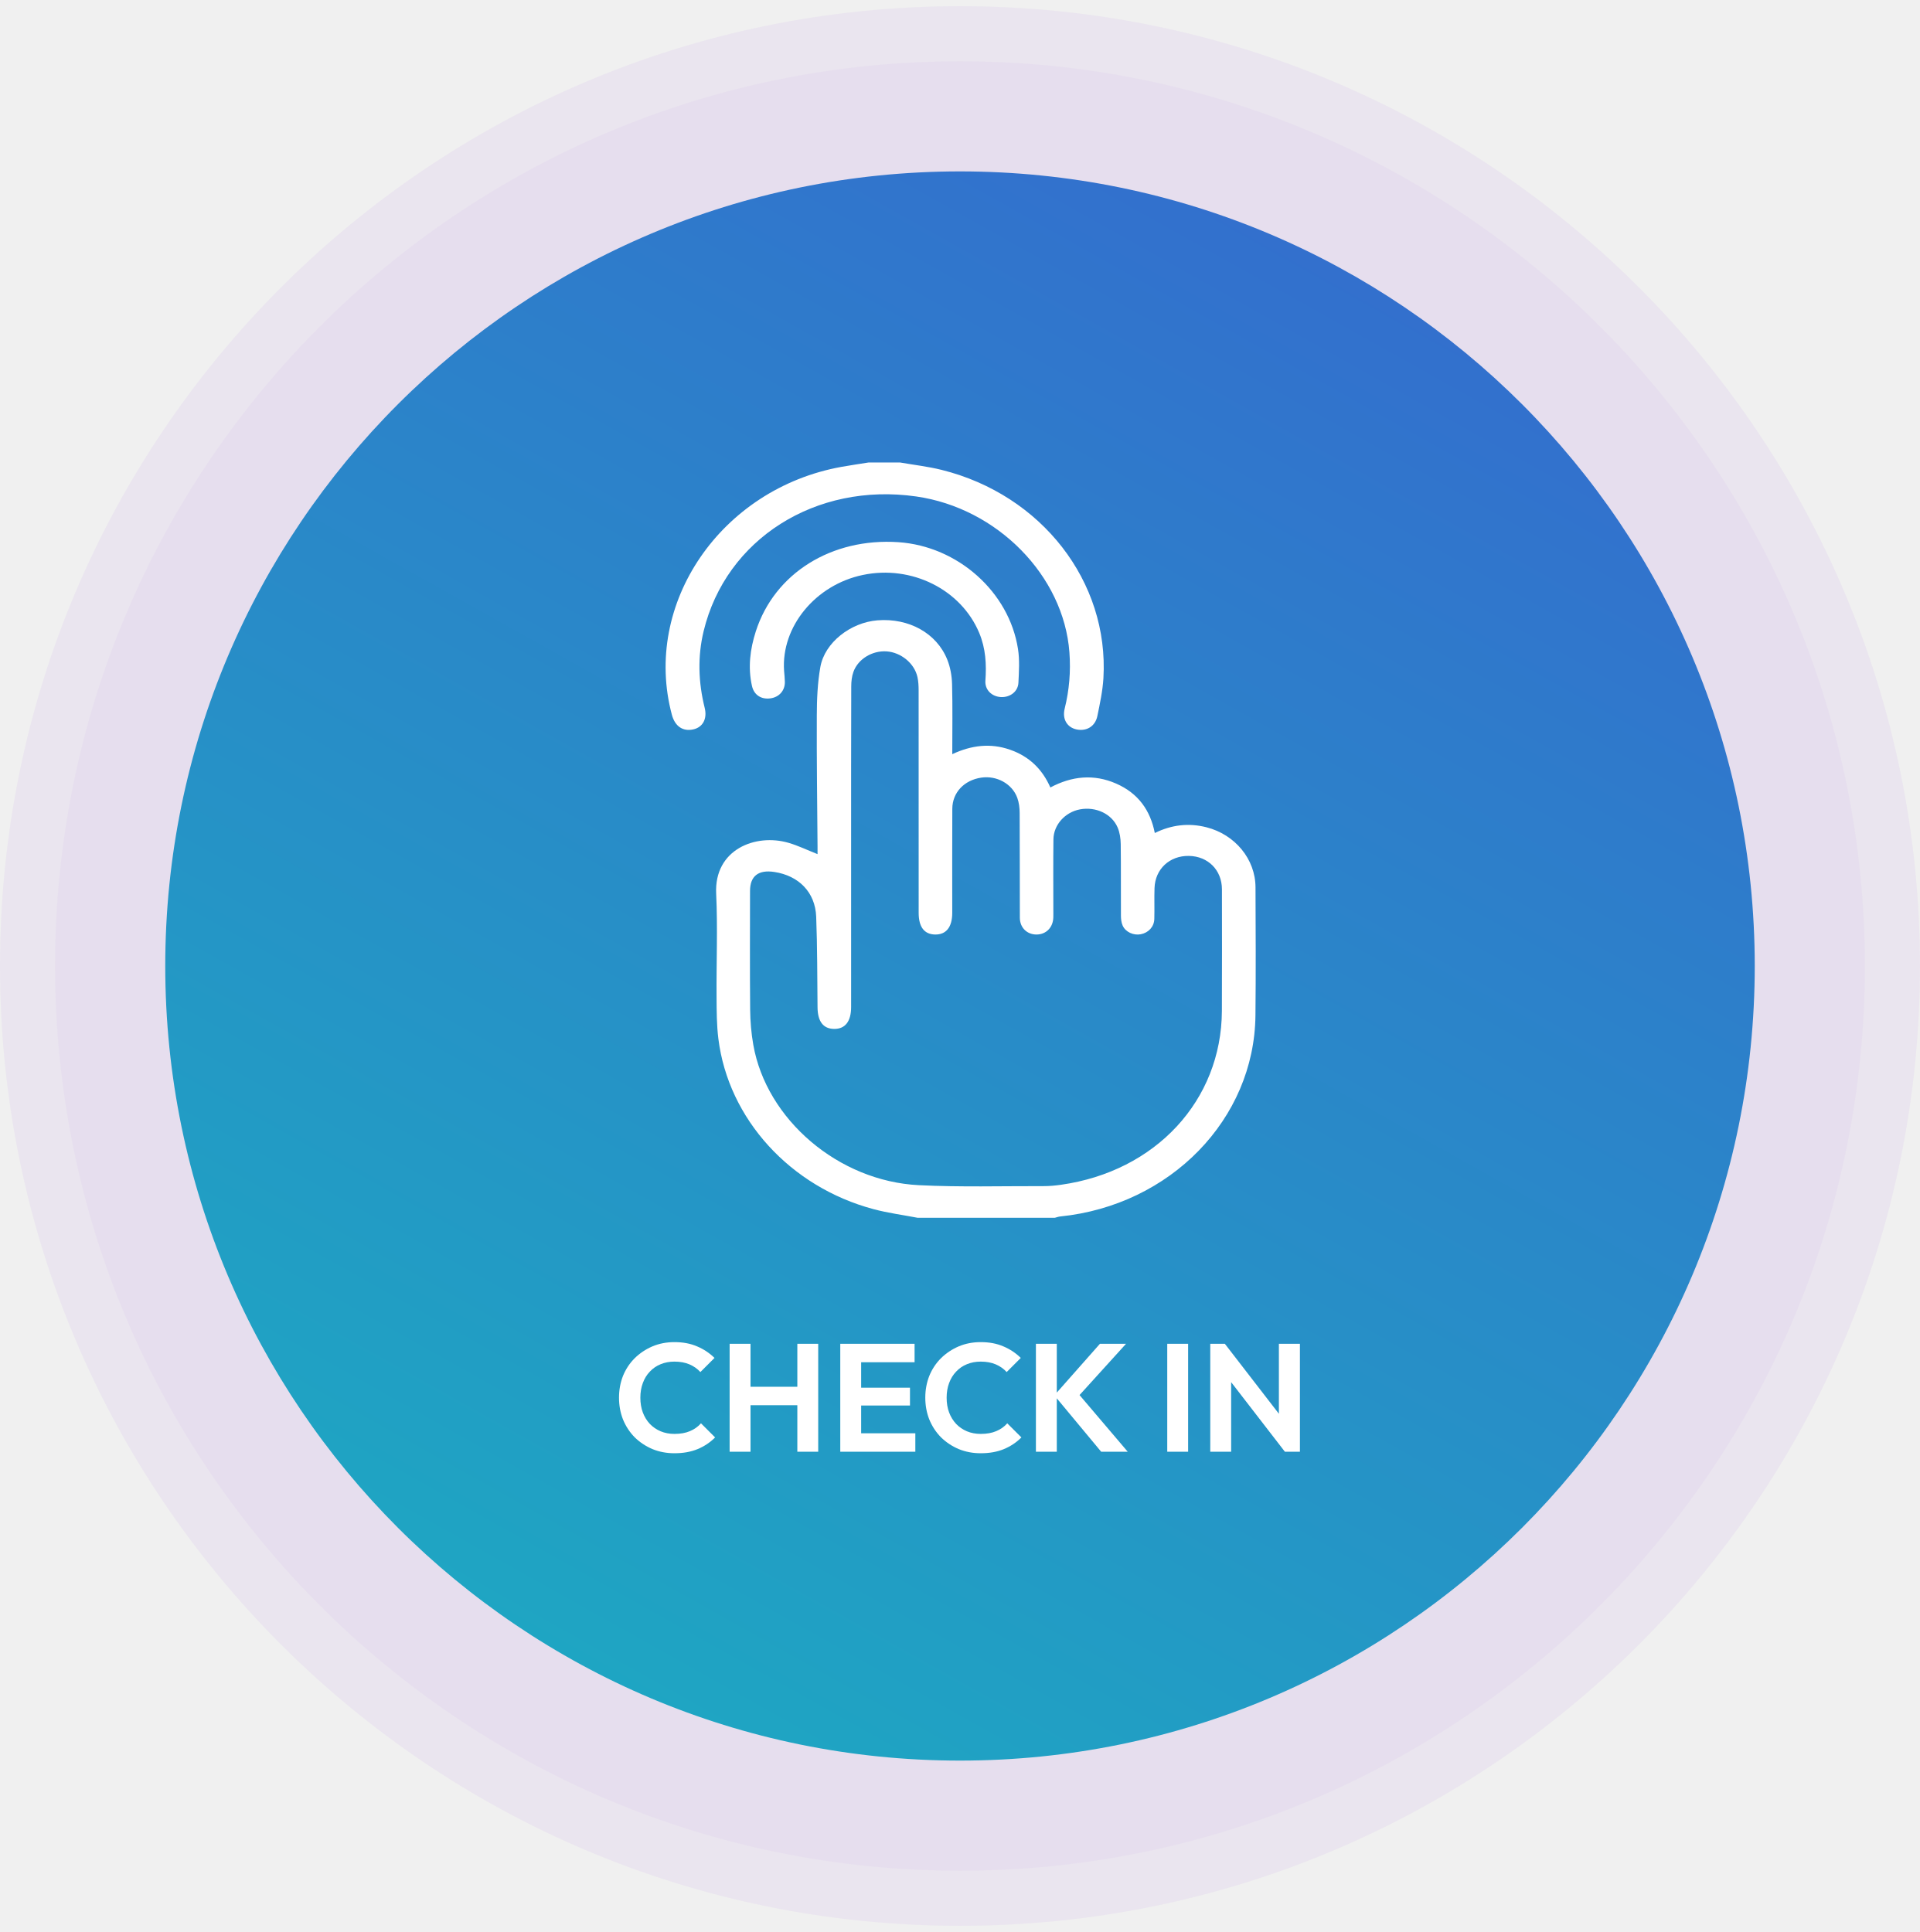
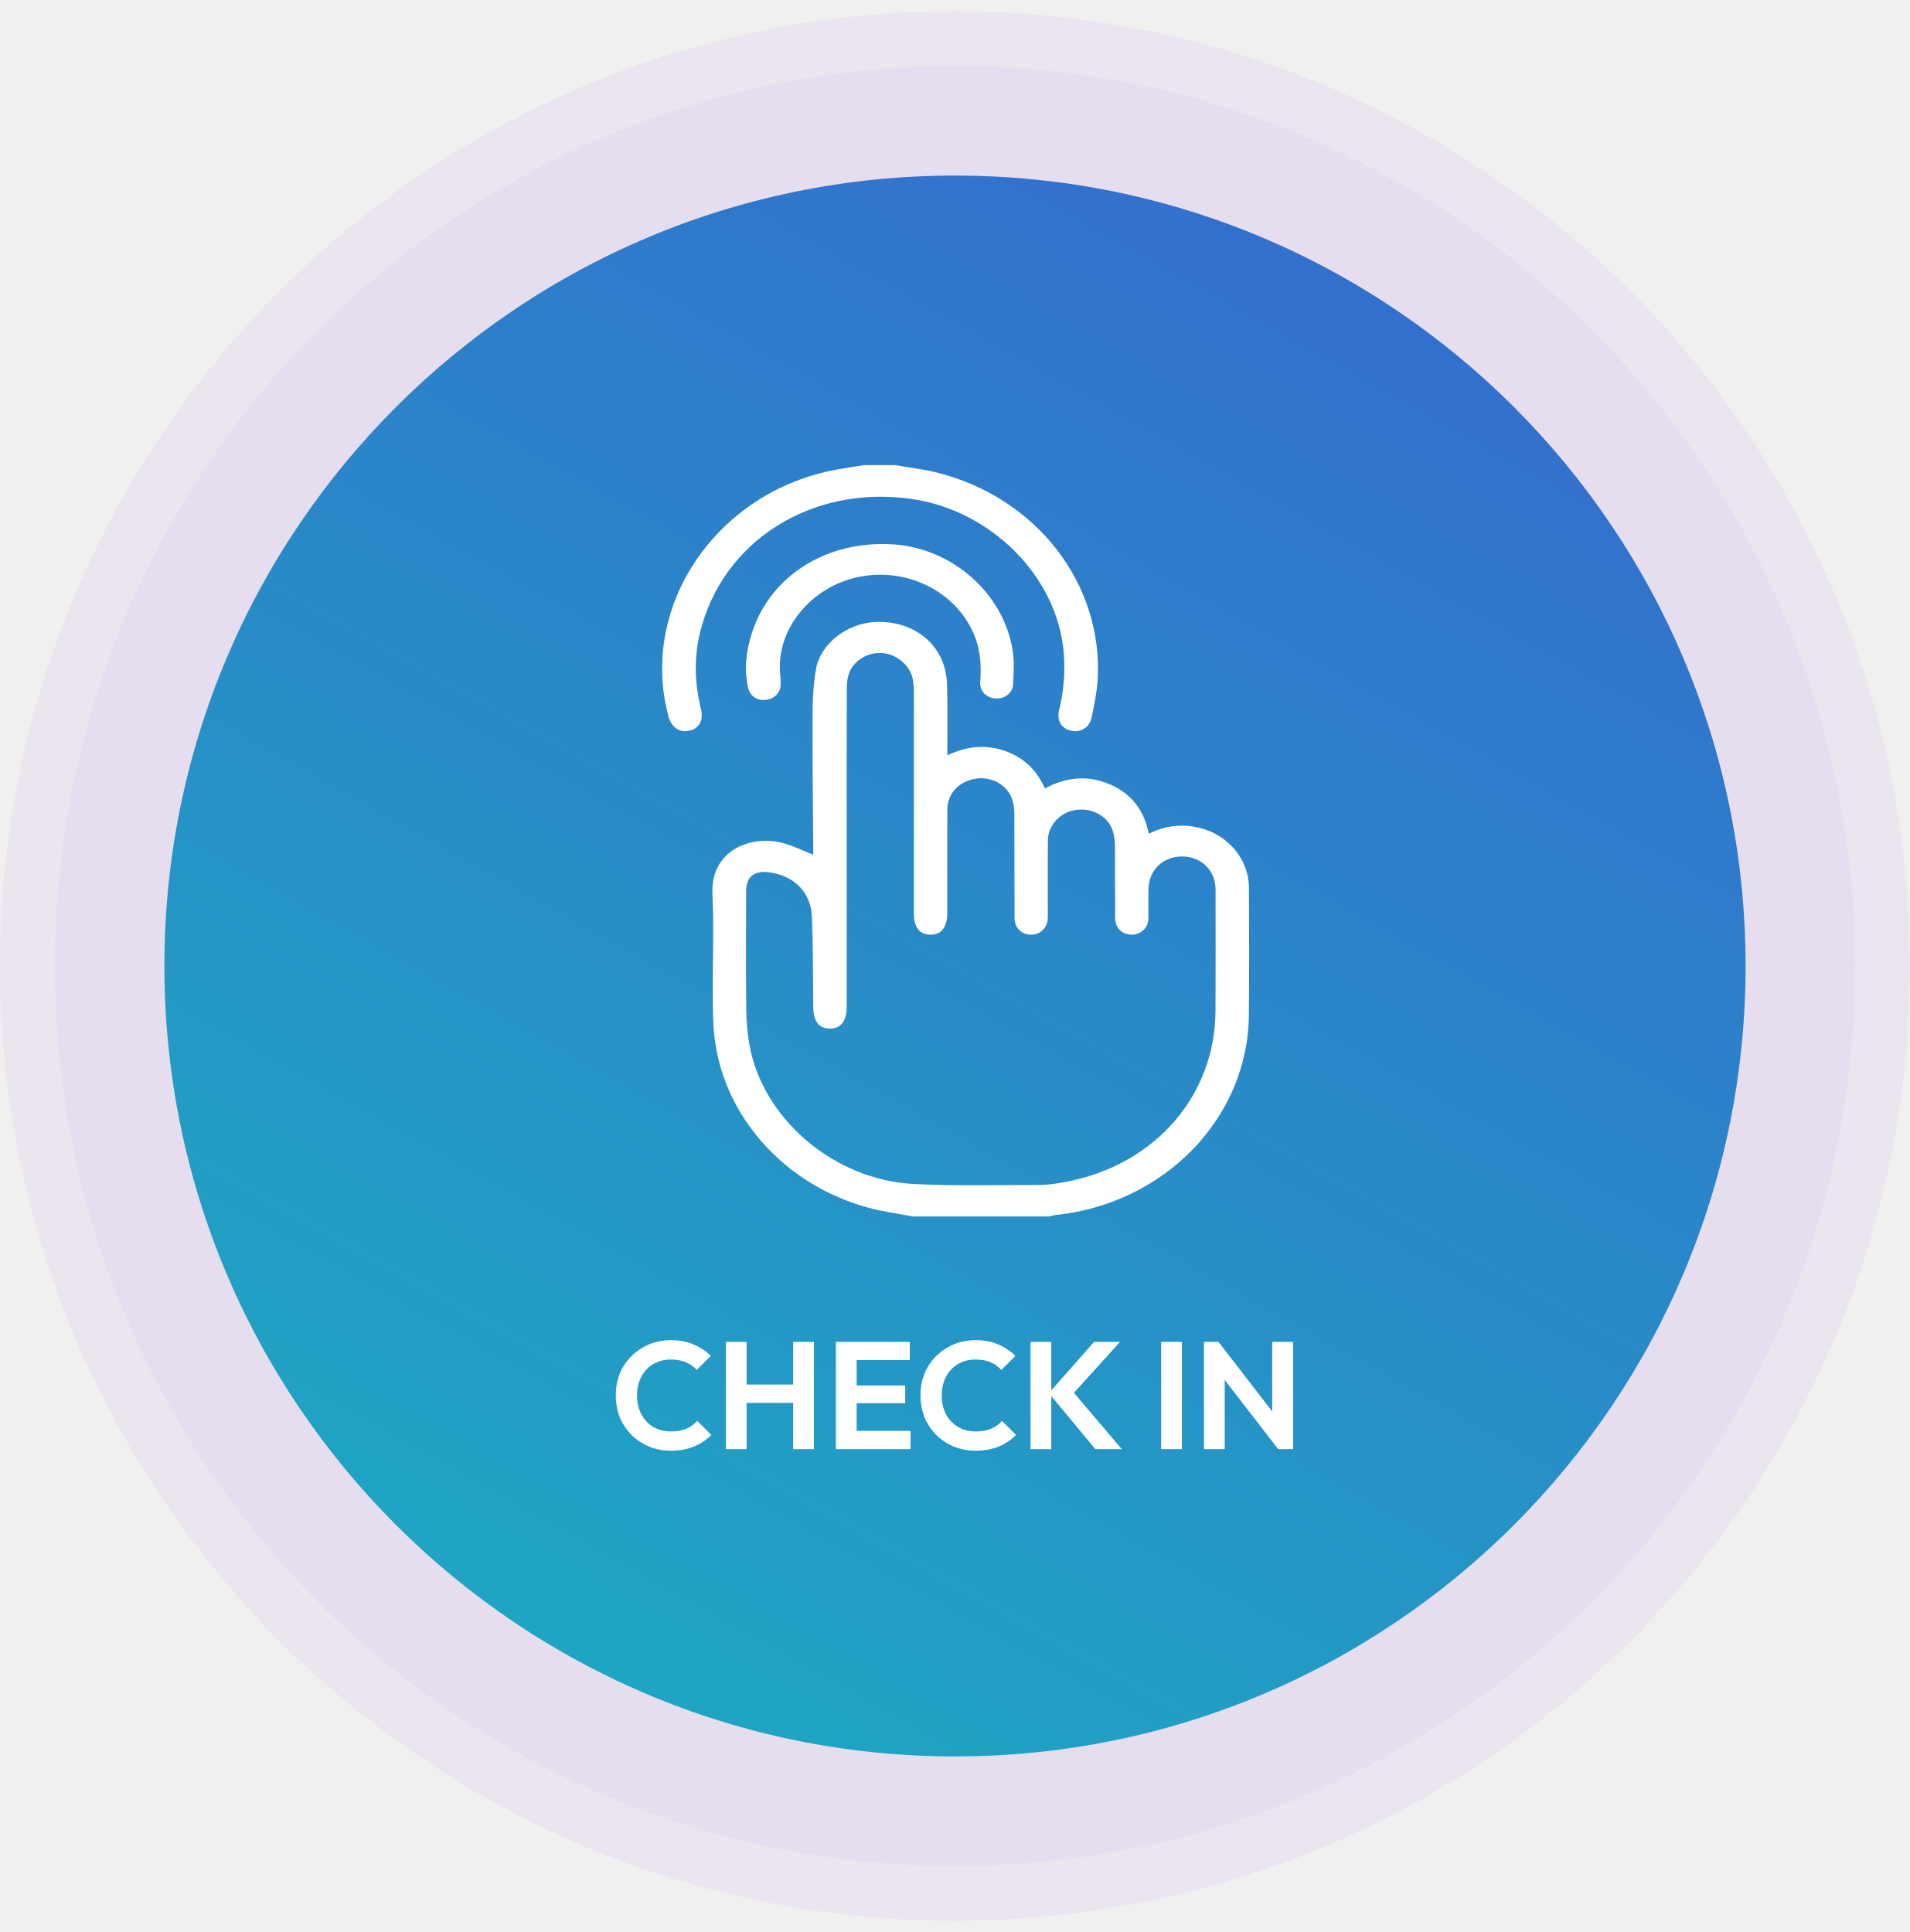
- <svg xmlns="http://www.w3.org/2000/svg" width="155" height="156" viewBox="0 0 155 156" fill="none">
+ <svg xmlns="http://www.w3.org/2000/svg" width="170" height="172" viewBox="0 0 155 156" fill="none">
  <circle cx="77.5" cy="78" r="77.5" fill="#7012CE" fill-opacity="0.05" />
  <circle opacity="0.63" cx="77.499" cy="78" r="73.053" fill="#7012CE" fill-opacity="0.05" />
  <circle cx="77.501" cy="78" r="64.16" fill="url(#paint0_linear_801_4996)" />
  <path d="M54.447 117.343C53.811 117.343 53.22 117.231 52.675 117.008C52.13 116.777 51.65 116.459 51.237 116.054C50.832 115.641 50.518 115.161 50.295 114.616C50.081 114.071 49.973 113.484 49.973 112.856C49.973 112.228 50.081 111.642 50.295 111.096C50.518 110.551 50.832 110.076 51.237 109.671C51.65 109.266 52.125 108.948 52.662 108.717C53.208 108.486 53.803 108.37 54.447 108.37C55.141 108.37 55.752 108.486 56.281 108.717C56.81 108.94 57.277 109.25 57.682 109.646L56.542 110.787C56.302 110.522 56.009 110.316 55.662 110.167C55.315 110.018 54.91 109.944 54.447 109.944C54.042 109.944 53.67 110.014 53.332 110.154C53.001 110.287 52.712 110.485 52.464 110.749C52.216 111.006 52.026 111.315 51.894 111.679C51.762 112.034 51.696 112.427 51.696 112.856C51.696 113.294 51.762 113.691 51.894 114.046C52.026 114.401 52.216 114.711 52.464 114.976C52.712 115.232 53.001 115.43 53.332 115.57C53.67 115.711 54.042 115.781 54.447 115.781C54.935 115.781 55.352 115.707 55.699 115.558C56.054 115.409 56.352 115.199 56.591 114.926L57.731 116.066C57.327 116.471 56.855 116.785 56.319 117.008C55.781 117.231 55.158 117.343 54.447 117.343ZM58.903 117.219V108.506H60.589V117.219H58.903ZM64.369 117.219V108.506H66.054V117.219H64.369ZM59.969 113.464V111.976H64.84V113.464H59.969ZM67.835 117.219V108.506H69.521V117.219H67.835ZM69.074 117.219V115.732H73.895V117.219H69.074ZM69.074 113.488V112.051H73.462V113.488H69.074ZM69.074 109.993V108.506H73.834V109.993H69.074ZM79.174 117.343C78.537 117.343 77.947 117.231 77.401 117.008C76.856 116.777 76.377 116.459 75.964 116.054C75.559 115.641 75.245 115.161 75.022 114.616C74.807 114.071 74.699 113.484 74.699 112.856C74.699 112.228 74.807 111.642 75.022 111.096C75.245 110.551 75.559 110.076 75.964 109.671C76.377 109.266 76.852 108.948 77.389 108.717C77.934 108.486 78.529 108.37 79.174 108.37C79.868 108.37 80.479 108.486 81.008 108.717C81.537 108.94 82.003 109.25 82.408 109.646L81.268 110.787C81.028 110.522 80.735 110.316 80.388 110.167C80.041 110.018 79.636 109.944 79.174 109.944C78.769 109.944 78.397 110.014 78.058 110.154C77.728 110.287 77.438 110.485 77.191 110.749C76.943 111.006 76.753 111.315 76.62 111.679C76.488 112.034 76.422 112.427 76.422 112.856C76.422 113.294 76.488 113.691 76.62 114.046C76.753 114.401 76.943 114.711 77.191 114.976C77.438 115.232 77.728 115.43 78.058 115.57C78.397 115.711 78.769 115.781 79.174 115.781C79.661 115.781 80.078 115.707 80.425 115.558C80.781 115.409 81.078 115.199 81.317 114.926L82.458 116.066C82.053 116.471 81.582 116.785 81.045 117.008C80.508 117.231 79.884 117.343 79.174 117.343ZM88.897 117.219L85.117 112.67L88.797 108.506H90.904L86.802 113.03L86.815 112.249L91.041 117.219H88.897ZM83.629 117.219V108.506H85.315V117.219H83.629ZM94.232 117.219V108.506H95.917V117.219H94.232ZM97.705 117.219V108.506H98.883L99.391 110.192V117.219H97.705ZM103.728 117.219L98.56 110.526L98.883 108.506L104.051 115.199L103.728 117.219ZM103.728 117.219L103.245 115.583V108.506H104.943V117.219H103.728Z" fill="white" />
  <path d="M74.067 98.328C72.887 98.101 71.687 97.944 70.53 97.636C63.801 95.844 58.8 90.355 57.994 83.875C57.855 82.756 57.855 81.619 57.848 80.49C57.828 77.712 57.947 74.929 57.816 72.156C57.646 68.584 61.002 67.277 63.662 68.055C64.439 68.282 65.174 68.641 66 68.967C66 68.773 66.002 68.566 66 68.36C65.976 64.827 65.924 61.295 65.941 57.764C65.946 56.459 65.999 55.137 66.228 53.854C66.578 51.883 68.67 50.258 70.843 50.088C73.37 49.891 75.612 51.119 76.47 53.253C76.719 53.87 76.841 54.562 76.86 55.223C76.911 57.086 76.877 58.951 76.877 60.895C78.414 60.177 79.948 59.981 81.533 60.533C83.096 61.076 84.146 62.111 84.796 63.585C86.529 62.663 88.302 62.481 90.107 63.271C91.897 64.055 92.868 65.436 93.227 67.262C94.577 66.597 95.963 66.435 97.392 66.797C99.713 67.385 101.349 69.378 101.357 71.64C101.371 75.093 101.39 78.546 101.352 81.999C101.264 90.363 94.489 97.32 85.587 98.225C85.444 98.239 85.306 98.293 85.165 98.328C81.463 98.328 77.766 98.328 74.067 98.328ZM68.711 68.393C68.711 72.701 68.711 77.007 68.711 81.314C68.711 82.475 68.23 83.092 67.334 83.08C66.456 83.069 66.012 82.474 66 81.341C65.975 78.902 65.985 76.459 65.891 74.021C65.815 72.051 64.494 70.709 62.511 70.407C61.227 70.212 60.552 70.734 60.55 71.938C60.548 75.134 60.53 78.33 60.56 81.524C60.569 82.472 60.649 83.428 60.814 84.364C61.871 90.39 67.682 95.377 74.183 95.698C77.531 95.863 80.893 95.766 84.25 95.774C84.716 95.776 85.185 95.731 85.646 95.666C93.295 94.589 98.606 88.86 98.643 81.632C98.66 78.357 98.65 75.083 98.647 71.808C98.645 70.258 97.526 69.135 95.977 69.111C94.426 69.086 93.256 70.167 93.205 71.705C93.176 72.537 93.212 73.373 93.188 74.205C93.169 74.834 92.719 75.314 92.096 75.436C91.513 75.55 90.86 75.261 90.629 74.729C90.522 74.481 90.493 74.191 90.493 73.919C90.481 71.994 90.501 70.069 90.476 68.144C90.469 67.698 90.401 67.223 90.224 66.811C89.748 65.707 88.462 65.118 87.192 65.352C85.995 65.571 85.058 66.592 85.044 67.771C85.02 69.675 85.036 71.581 85.036 73.487C85.036 73.686 85.041 73.884 85.034 74.083C85.01 74.888 84.456 75.452 83.687 75.458C82.915 75.464 82.335 74.91 82.332 74.102C82.32 71.284 82.334 68.465 82.317 65.647C82.315 65.237 82.266 64.807 82.126 64.422C81.71 63.28 80.453 62.602 79.208 62.791C77.834 62.999 76.887 63.995 76.88 65.302C76.865 68.101 76.875 70.9 76.875 73.698C76.875 74.858 76.39 75.472 75.493 75.458C74.617 75.444 74.166 74.853 74.164 73.714C74.164 67.72 74.166 61.727 74.161 55.733C74.161 55.377 74.141 55.015 74.066 54.669C73.823 53.562 72.736 52.674 71.573 52.596C70.423 52.52 69.275 53.203 68.898 54.248C68.765 54.614 68.723 55.024 68.721 55.415C68.707 59.74 68.711 64.067 68.711 68.393Z" fill="white" />
  <path d="M72.665 37.345C73.787 37.54 74.928 37.669 76.029 37.944C84.094 39.956 89.539 46.971 89.079 54.764C89.017 55.787 88.798 56.806 88.59 57.817C88.42 58.647 87.722 59.065 86.919 58.9C86.154 58.743 85.74 58.071 85.951 57.219C86.324 55.72 86.448 54.213 86.334 52.674C85.876 46.495 80.518 41.026 73.971 40.088C65.86 38.925 58.602 43.519 56.804 50.963C56.306 53.029 56.378 55.096 56.889 57.154C57.111 58.042 56.735 58.73 55.958 58.897C55.121 59.078 54.488 58.641 54.24 57.713C51.844 48.742 58.199 39.452 67.934 37.696C68.659 37.566 69.388 37.461 70.114 37.345C70.965 37.345 71.815 37.345 72.665 37.345Z" fill="white" />
  <path d="M63.299 54.163C63.321 54.461 63.357 54.758 63.362 55.054C63.374 55.764 62.901 56.295 62.19 56.39C61.459 56.487 60.87 56.122 60.706 55.385C60.37 53.895 60.554 52.421 61.017 50.979C62.525 46.287 67.135 43.412 72.533 43.779C77.314 44.105 81.465 47.783 82.183 52.402C82.322 53.295 82.261 54.221 82.217 55.129C82.181 55.849 81.535 56.327 80.794 56.284C80.057 56.241 79.498 55.693 79.551 54.962C79.646 53.641 79.576 52.353 79.051 51.101C77.583 47.596 73.592 45.602 69.657 46.425C65.833 47.222 63.052 50.604 63.299 54.163Z" fill="white" />
  <defs>
    <linearGradient id="paint0_linear_801_4996" x1="128.956" y1="-4.9" x2="39.703" y2="154.547" gradientUnits="userSpaceOnUse">
      <stop stop-color="#3862D0" />
      <stop offset="1" stop-color="#1BAEC1" />
    </linearGradient>
  </defs>
</svg>
